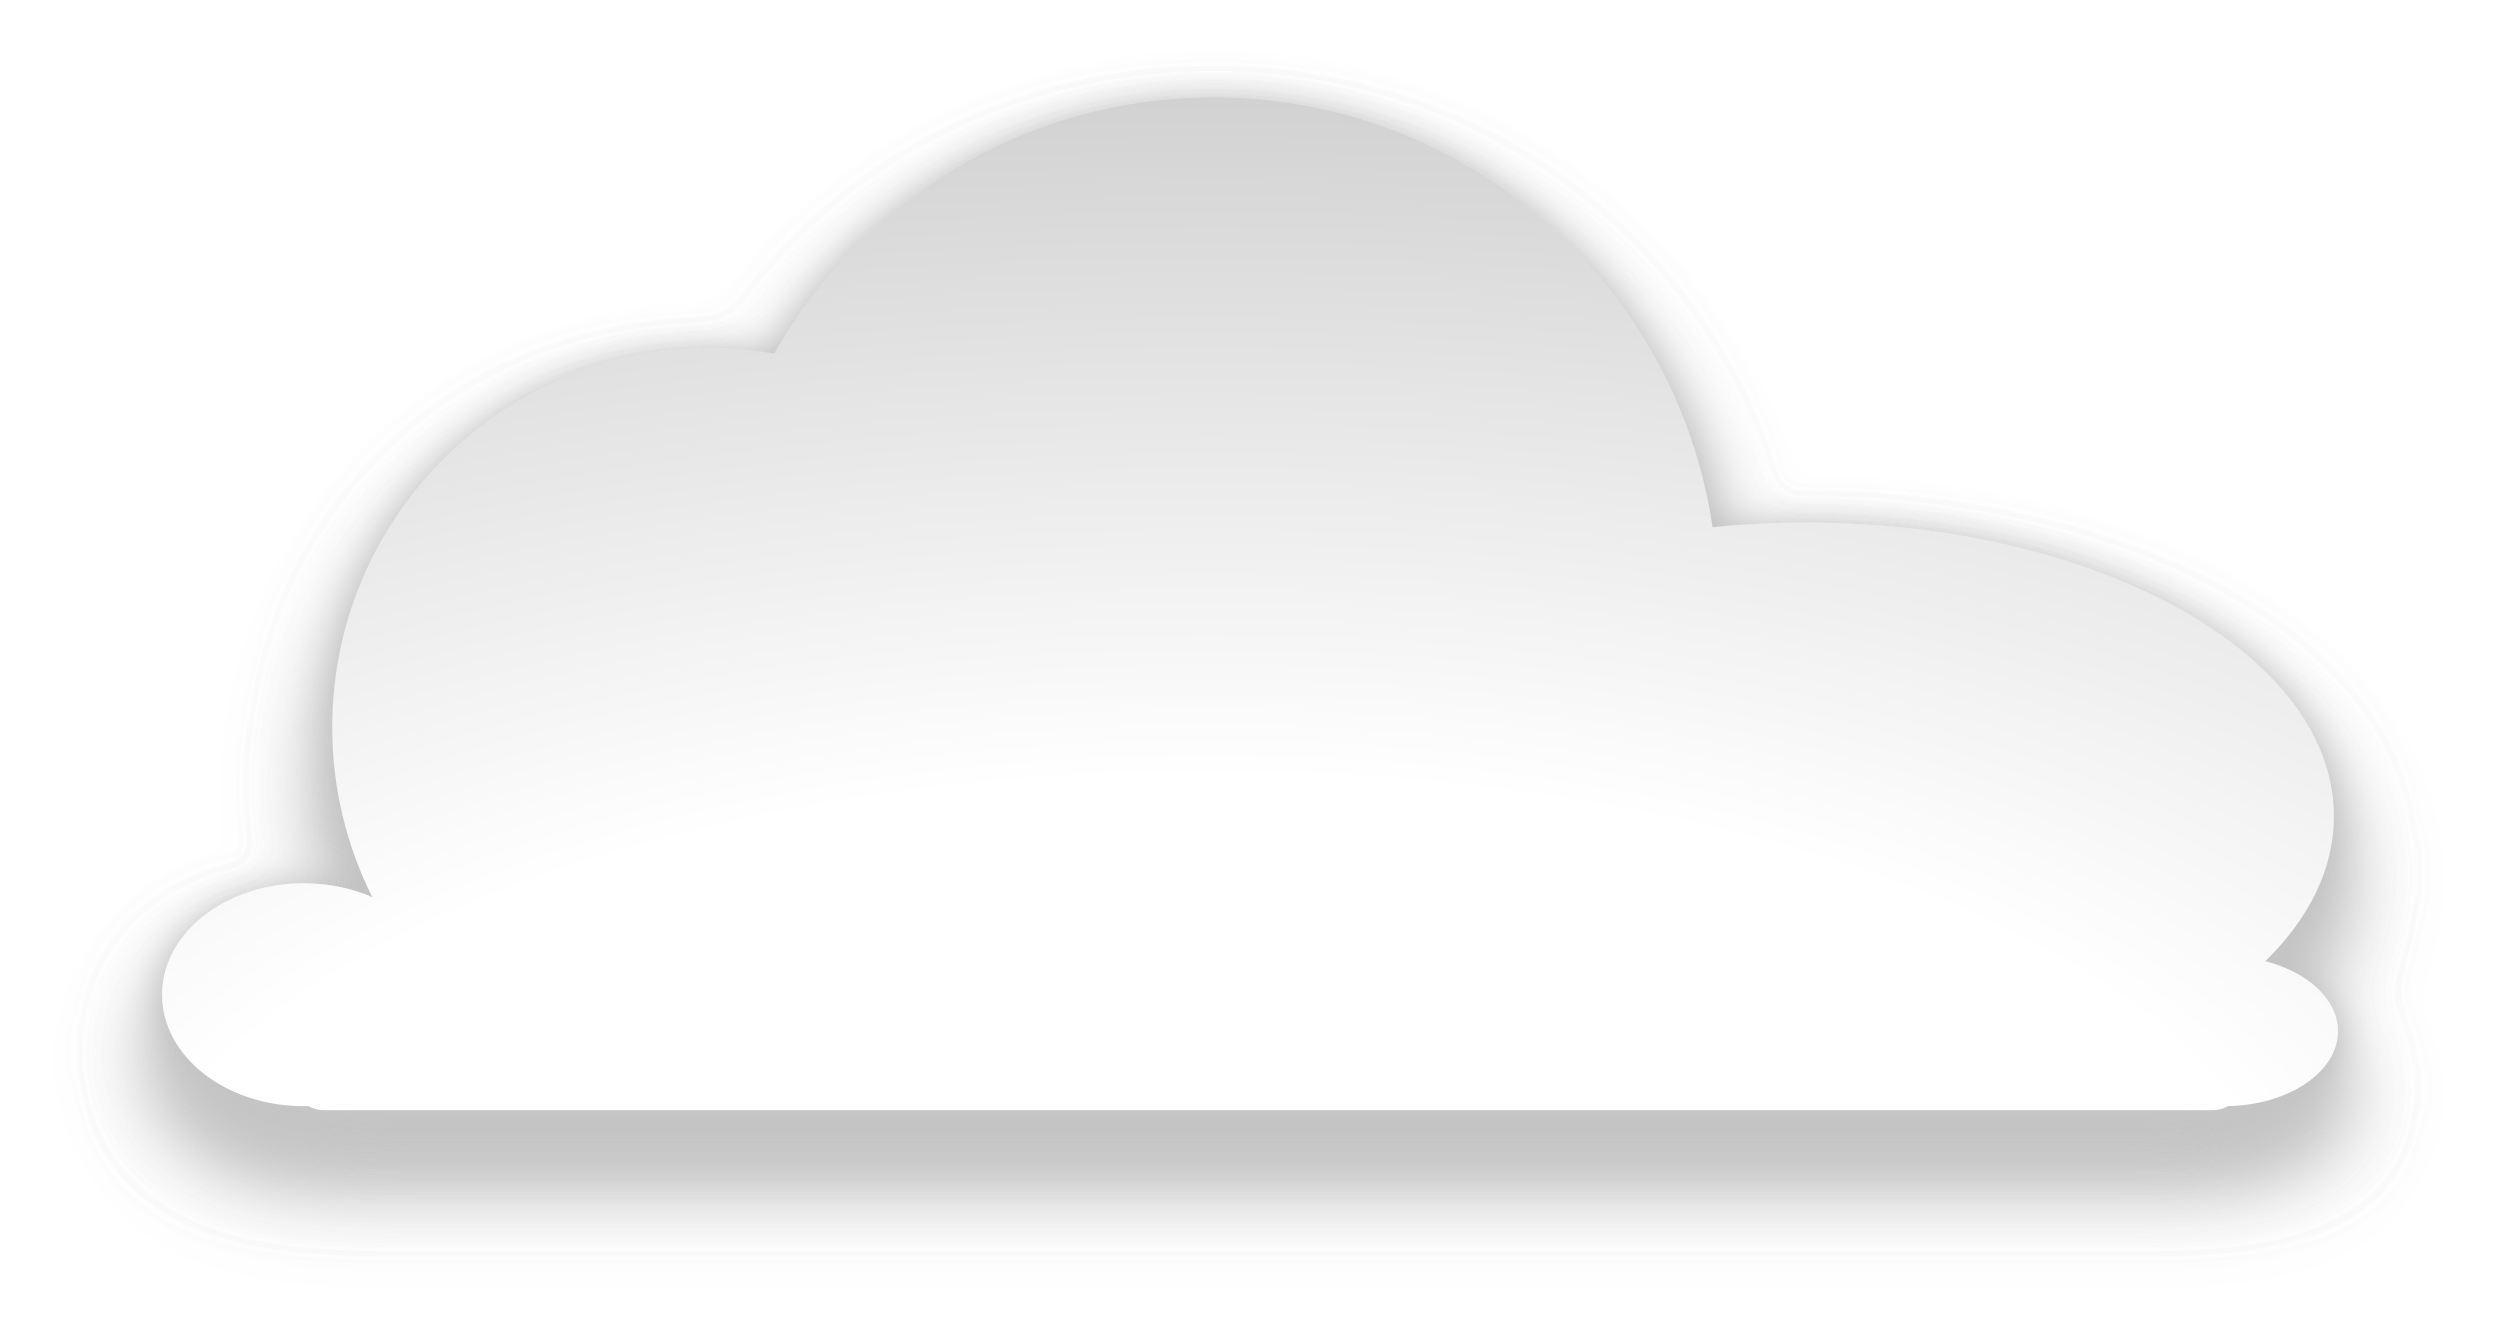
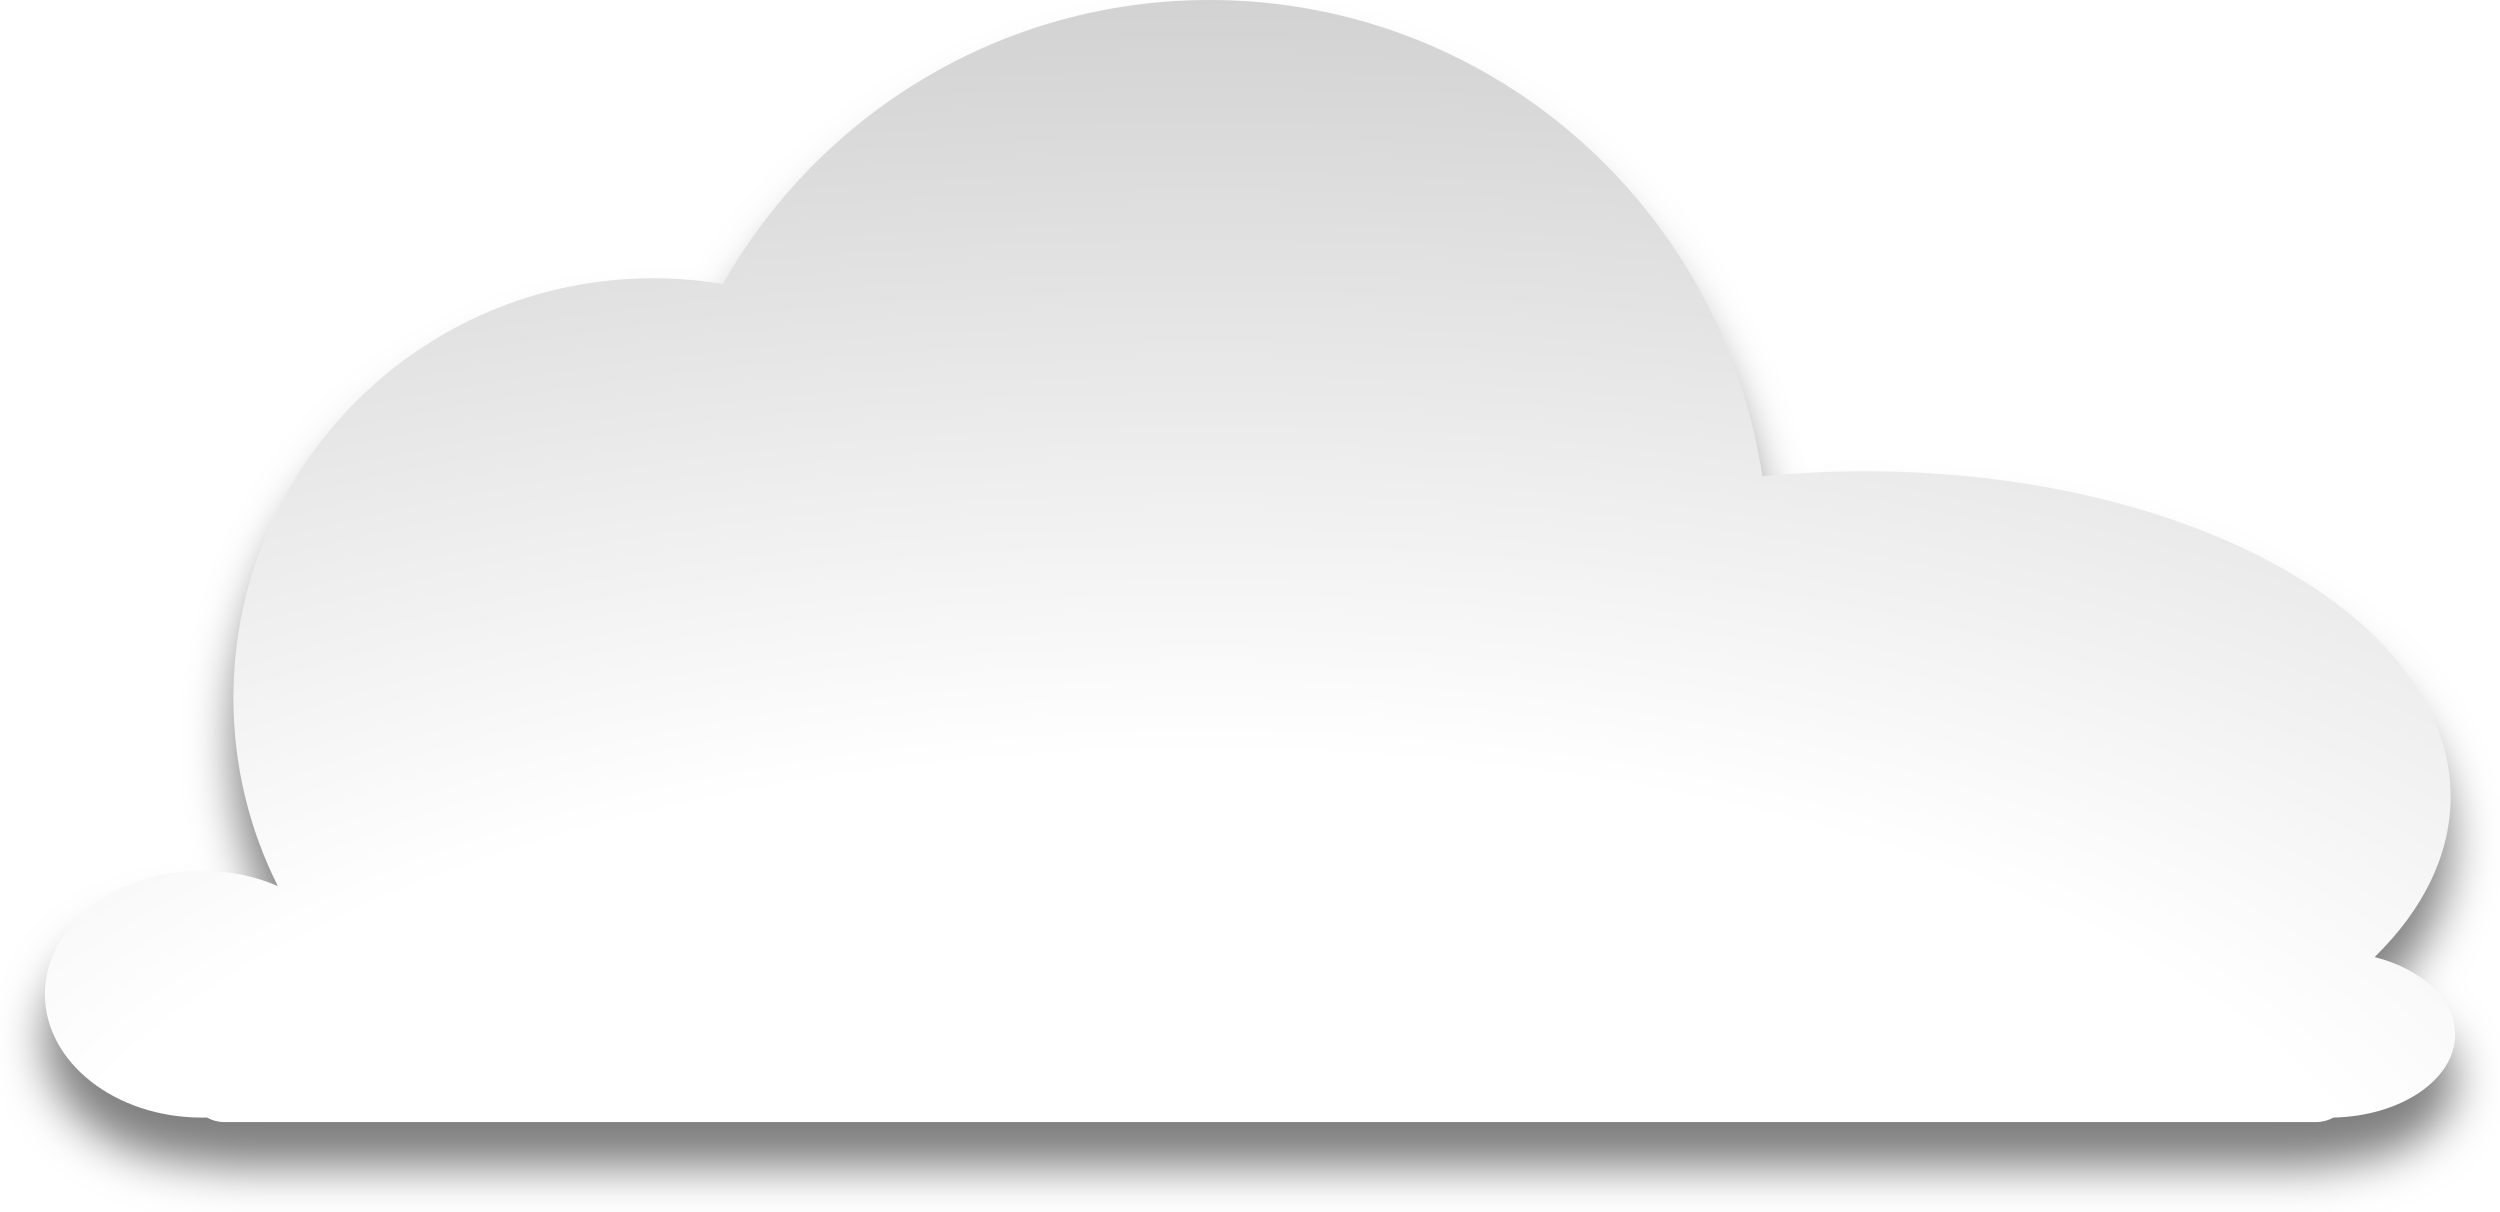
- <svg xmlns="http://www.w3.org/2000/svg" width="617px" height="330px" viewBox="-40 -30 617 330" version="1.1">
+ <svg xmlns="http://www.w3.org/2000/svg" xmlns:xlink="http://www.w3.org/1999/xlink" width="557px" height="270px" viewBox="-10 -6 557 270" version="1.1">
  <defs>
-     <filter x="-50%" y="-50%" width="200%" height="200%" filterUnits="objectBoundingBox" id="filter-1">
-       <feOffset dx="0" dy="2" in="SourceAlpha" result="shadowOffsetOuter1" />
-       <feGaussianBlur stdDeviation="5" in="shadowOffsetOuter1" result="shadowBlurOuter1" />
-       <feColorMatrix values="0 0 0 0 0   0 0 0 0 0   0 0 0 0 0  0 0 0 0.5 0" type="matrix" in="shadowBlurOuter1" result="shadowMatrixOuter1" />
-       <feMerge>
-         <feMergeNode in="shadowMatrixOuter1" />
-         <feMergeNode in="SourceGraphic" />
-       </feMerge>
-     </filter>
-     <filter x="-50%" y="-50%" width="200%" height="200%" filterUnits="objectBoundingBox" id="filter-2">
-       <feGaussianBlur stdDeviation="10" in="SourceGraphic" />
-     </filter>
-     <radialGradient cx="48.194%" cy="116.836%" fx="48.194%" fy="116.836%" r="169.205%" id="radialGradient-3">
+     <radialGradient cx="48.194%" cy="116.836%" fx="48.194%" fy="116.836%" r="169.205%" id="radialGradient-1">
      <stop stop-color="#FFFFFF" offset="0%" />
      <stop stop-color="#FFFFFF" offset="29.302%" />
      <stop stop-color="#AFAFAF" offset="100%" />
    </radialGradient>
+     <path d="M509.892,248.991 C524.943,248.68 537,240.52 537,230.5 C537,222.629 529.561,215.906 519.074,213.234 C529.848,202.687 536,190.493 536,177.5 C536,137.459 477.573,105 405.5,105 C397.705,105 390.07,105.38 382.651,106.108 C373.761,46.069 322.01,0 259.5,0 C212.99,0 172.436,25.504 151.061,63.289 C146.001,62.441 140.802,62 135.5,62 C83.861,62 42,103.861 42,155.5 C42,170.569 45.565,184.805 51.897,197.411 C46.887,195.237 41.127,194 35,194 C15.67,194 0,206.312 0,221.5 C0,236.688 15.67,249 35,249 C35.368,249 35.735,248.996 36.1,248.987 C37.254,249.632 38.585,250 40.001,250 L505.999,250 C507.412,250 508.739,249.634 509.892,248.991 Z" id="path-2" />
+     <filter x="-50%" y="-50%" width="200%" height="200%" filterUnits="objectBoundingBox" id="filter-3">
+       <feOffset dx="0" dy="10" in="SourceAlpha" result="shadowOffsetOuter1" />
+       <feGaussianBlur stdDeviation="5" in="shadowOffsetOuter1" result="shadowBlurOuter1" />
+       <feColorMatrix values="0 0 0 0 0   0 0 0 0 0   0 0 0 0 0  0 0 0 0.5 0" type="matrix" in="shadowBlurOuter1" />
+     </filter>
  </defs>
-   <g id="Group" filter="url(#filter-1)" stroke="none" stroke-width="1" fill="none" fill-rule="evenodd" transform="translate(0, -6)">
-     <path d="M509.892,262.991 C524.943,262.68 537,254.52 537,244.5 C537,236.629 529.561,229.906 519.074,227.234 C529.848,216.687 536,204.493 536,191.5 C536,151.459 477.573,119 405.5,119 C397.705,119 390.07,119.38 382.651,120.108 C373.761,60.069 322.01,14 259.5,14 C212.99,14 172.436,39.504 151.061,77.289 C146.001,76.441 140.802,76 135.5,76 C83.861,76 42,117.861 42,169.5 C42,184.569 45.565,198.805 51.897,211.411 C46.887,209.237 41.127,208 35,208 C15.67,208 0,220.312 0,235.5 C0,250.688 15.67,263 35,263 C35.368,263 35.735,262.996 36.1,262.987 C37.254,263.632 38.585,264 40.001,264 L505.999,264 C507.412,264 508.739,263.634 509.892,262.991 Z" id="Combined-Shape" fill="#C6C6C6" filter="url(#filter-2)" />
-     <path d="M509.892,248.991 C524.943,248.68 537,240.52 537,230.5 C537,222.629 529.561,215.906 519.074,213.234 C529.848,202.687 536,190.493 536,177.5 C536,137.459 477.573,105 405.5,105 C397.705,105 390.07,105.38 382.651,106.108 C373.761,46.069 322.01,0 259.5,0 C212.99,0 172.436,25.504 151.061,63.289 C146.001,62.441 140.802,62 135.5,62 C83.861,62 42,103.861 42,155.5 C42,170.569 45.565,184.805 51.897,197.411 C46.887,195.237 41.127,194 35,194 C15.67,194 0,206.312 0,221.5 C0,236.688 15.67,249 35,249 C35.368,249 35.735,248.996 36.1,248.987 C37.254,249.632 38.585,250 40.001,250 L505.999,250 C507.412,250 508.739,249.634 509.892,248.991 Z" id="Combined-Shape-Copy" fill="url(#radialGradient-3)" />
+   <g id="Group" stroke="none" stroke-width="1" fill="none" fill-rule="evenodd" transform="translate(0, -6)">
+     <g id="Combined-Shape-Copy">
+       <use fill="black" fill-opacity="1" filter="url(#filter-3)" xlink:href="#path-2" />
+       <use fill="url(#radialGradient-1)" fill-rule="evenodd" xlink:href="#path-2" />
+     </g>
  </g>
</svg>
